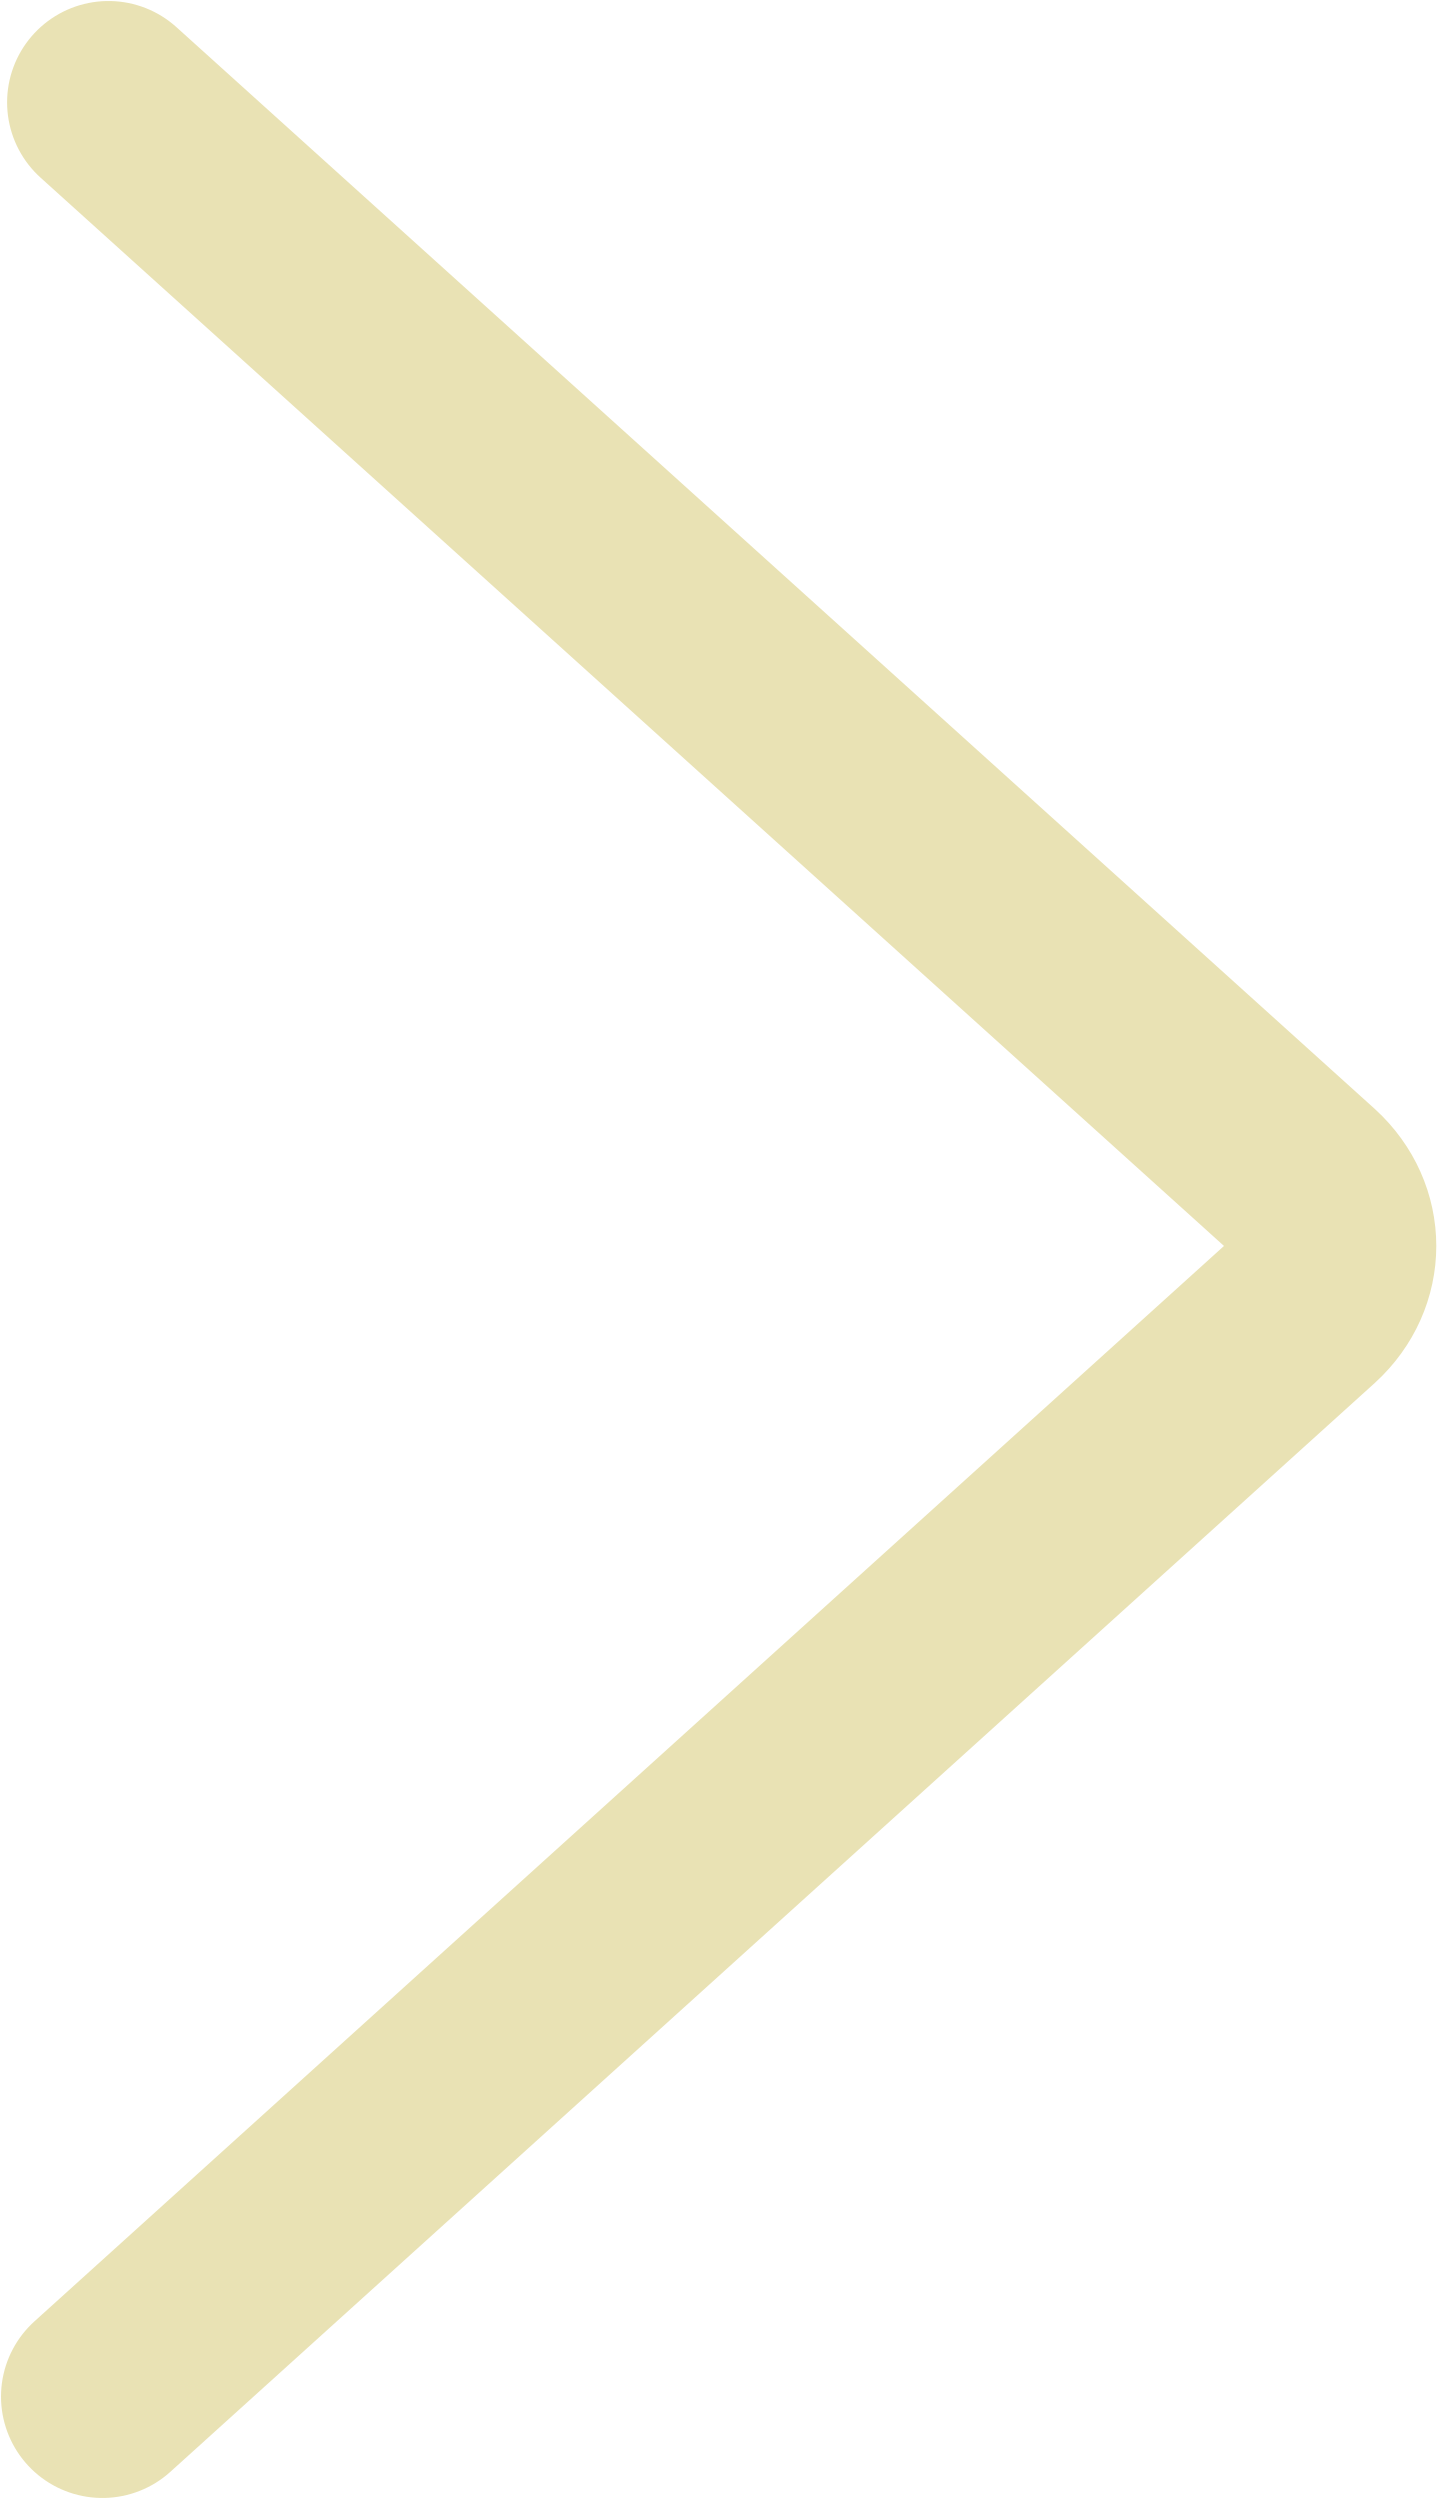
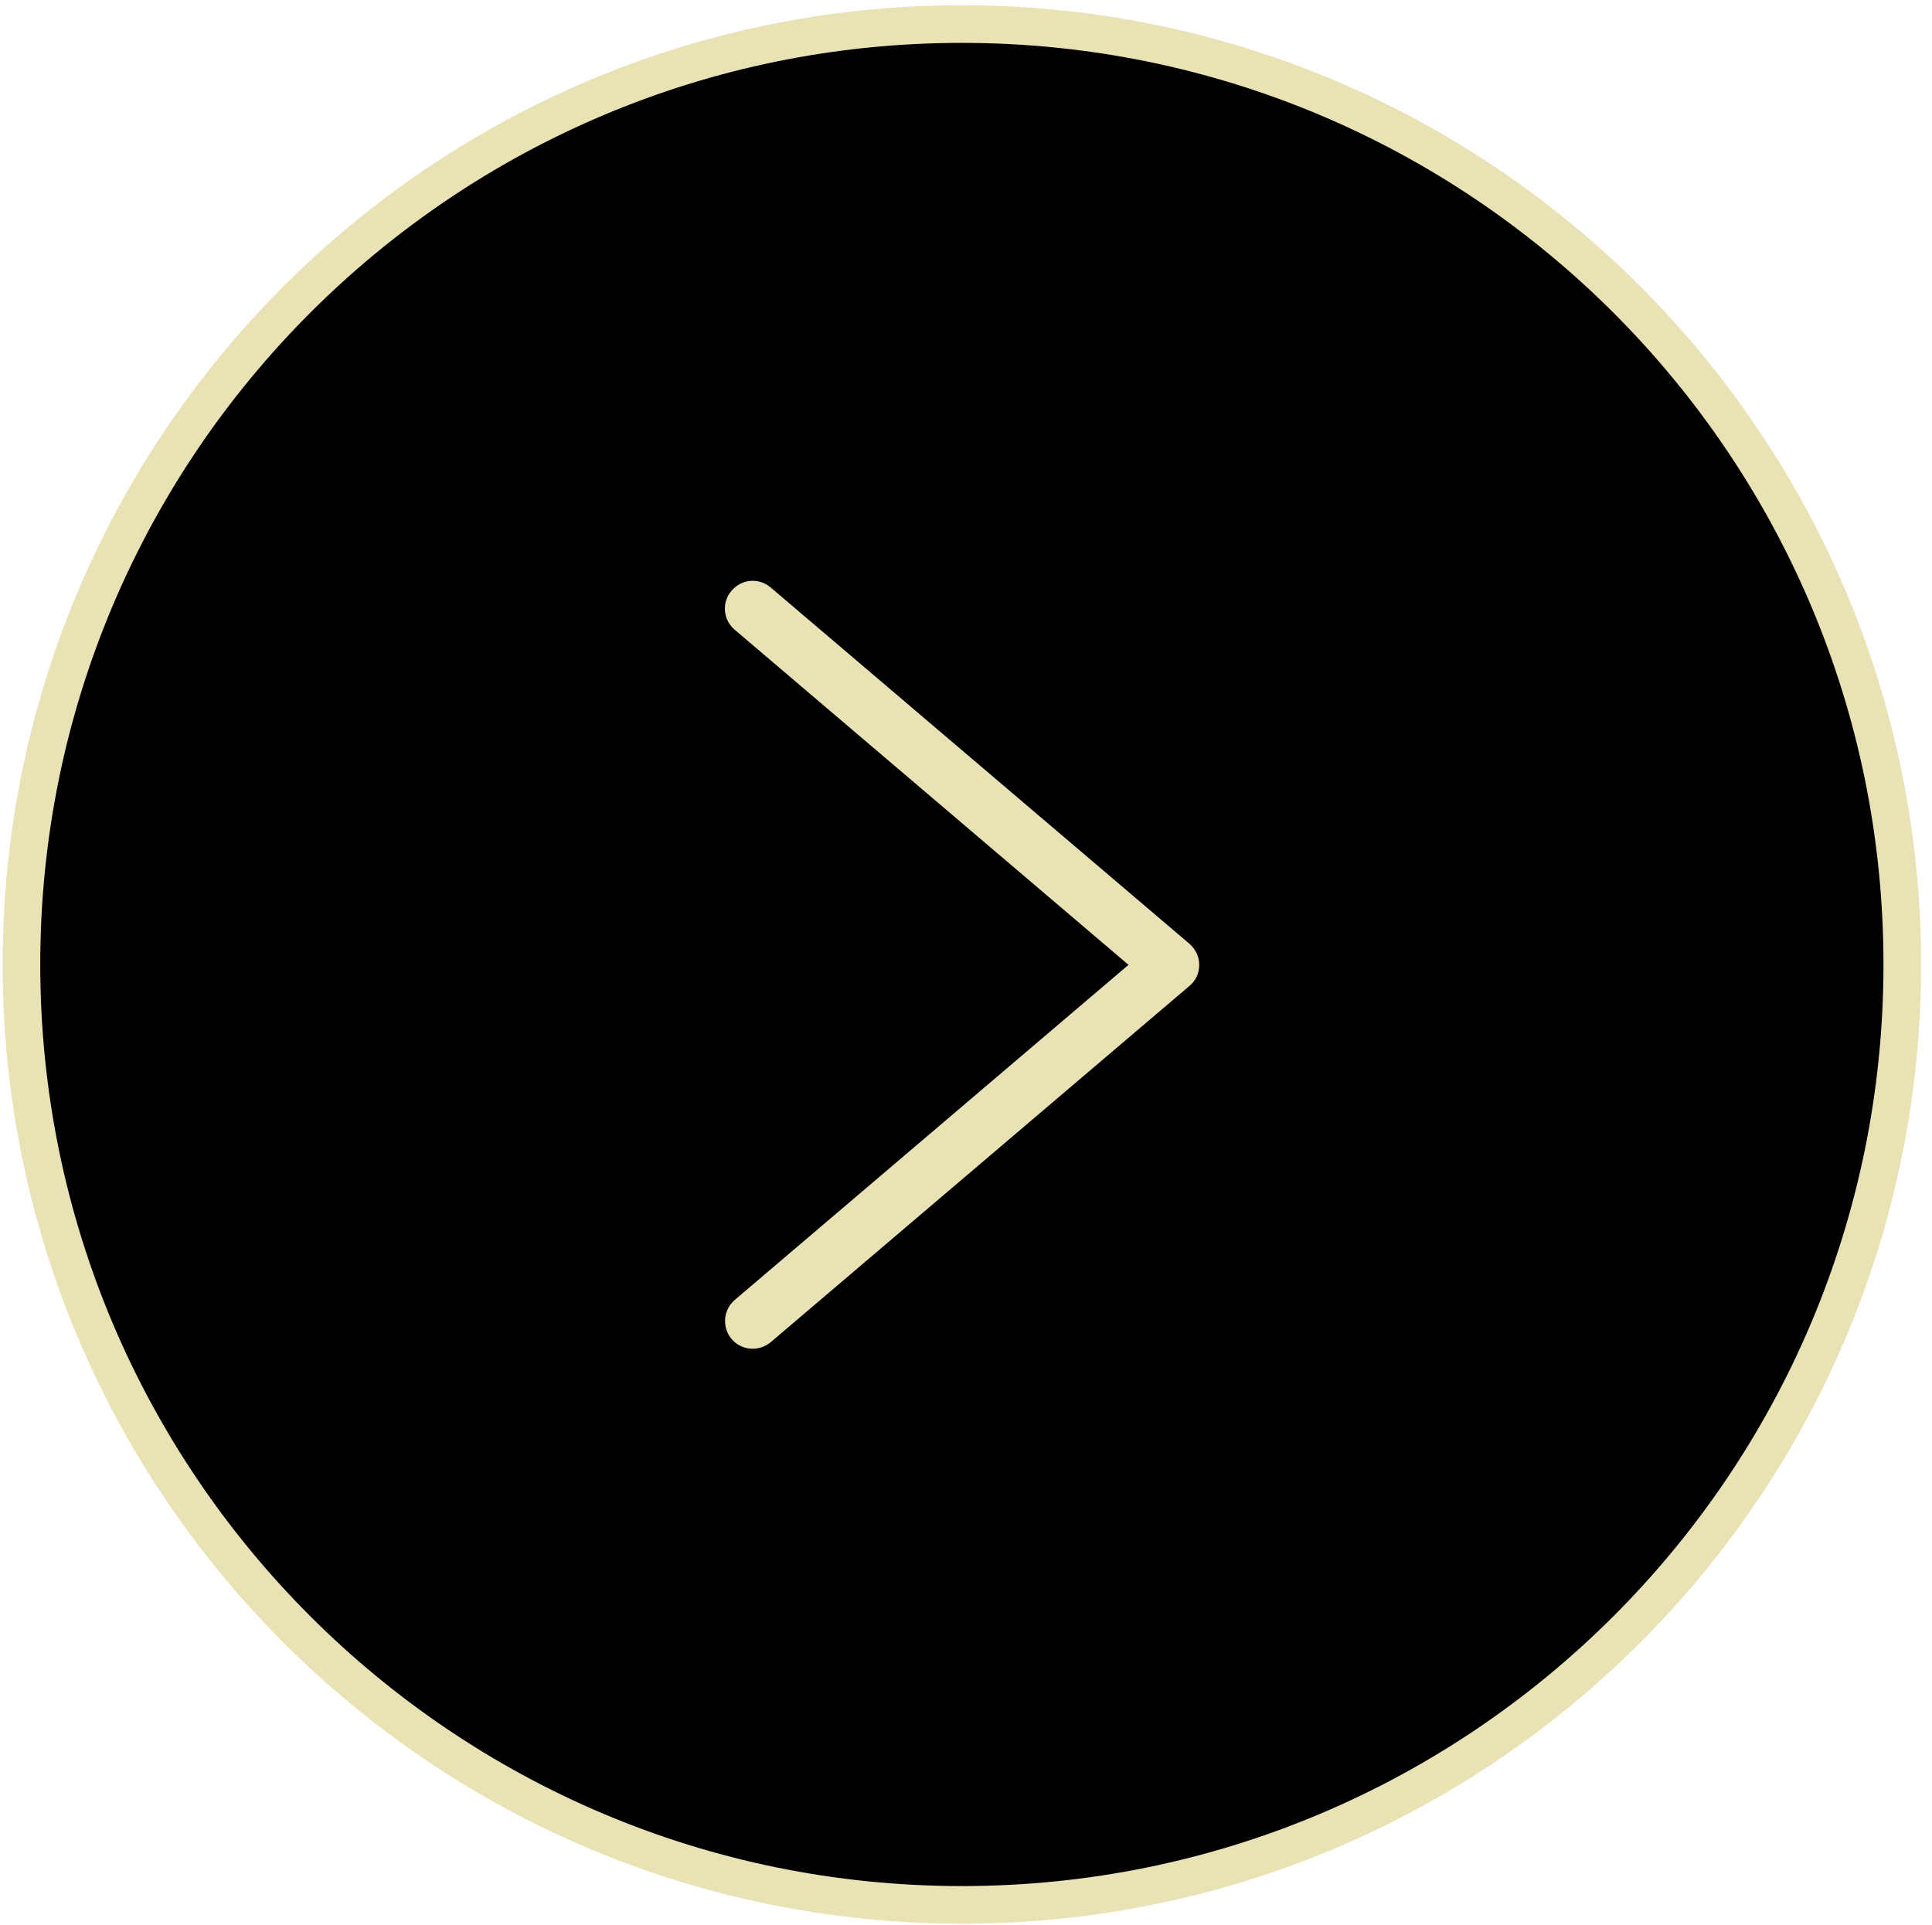
- <svg xmlns="http://www.w3.org/2000/svg" id="Capa_1" data-name="Capa 1" viewBox="0 0 14.23 24.66">
+ <svg xmlns="http://www.w3.org/2000/svg" id="Capa_1" data-name="Capa 1" viewBox="0 0 51.36 51.17">
  <defs>
    <style>
      .cls-1 {
-         fill: none;
        stroke: #e9e2b4;
-         stroke-linecap: round;
        stroke-miterlimit: 10;
-         stroke-width: 2px;
+       }
+ 
+       .cls-2 {
+         fill: #e9e2b4;
      }
    </style>
  </defs>
-   <path class="cls-1" d="M1.07,1.01l11.82,10.67c.37.34.37.88,0,1.22L1.01,23.64" />
+   <circle class="cls-1" cx="25.57" cy="25.64" r="25" />
+   <path class="cls-2" d="M20.01,15.44c.17,0,.34.06.48.18l11.13,9.47c.16.14.26.34.26.56s-.09.42-.26.56l-11.13,9.47c-.31.26-.77.23-1.04-.08-.26-.31-.23-.77.08-1.04l10.47-8.91-10.47-8.91c-.31-.26-.35-.73-.08-1.04.15-.17.35-.26.56-.26Z" />
</svg>
